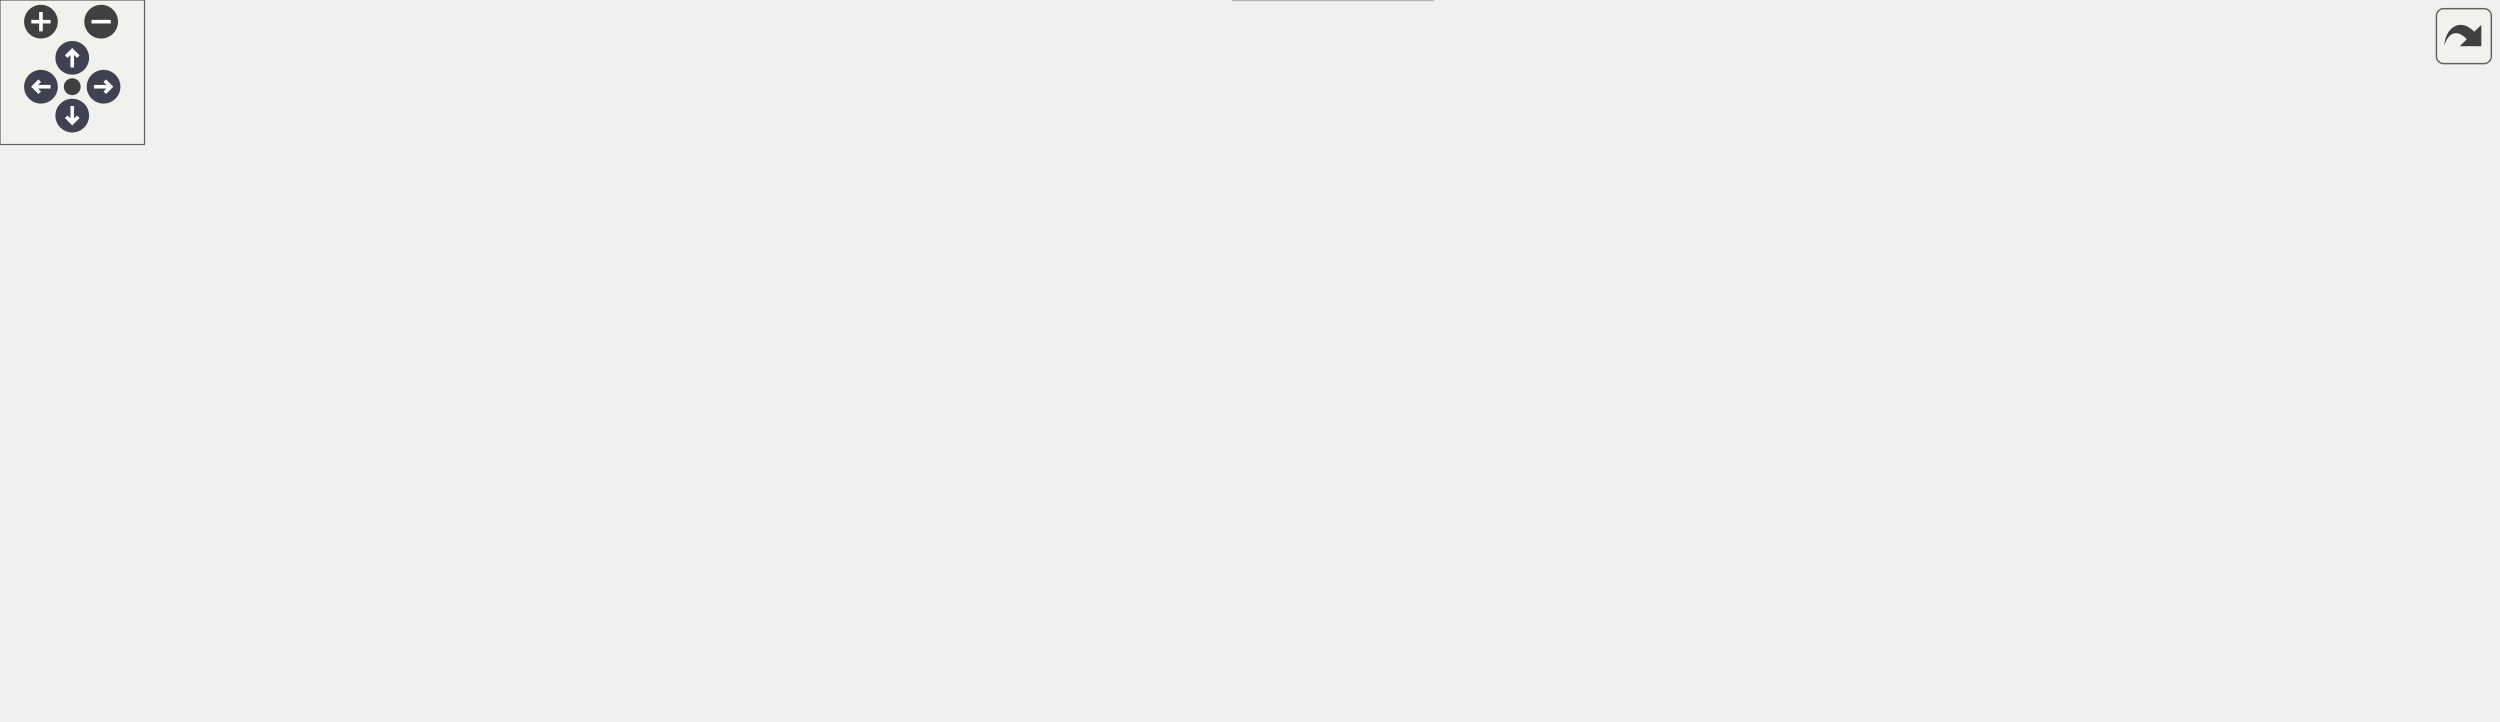
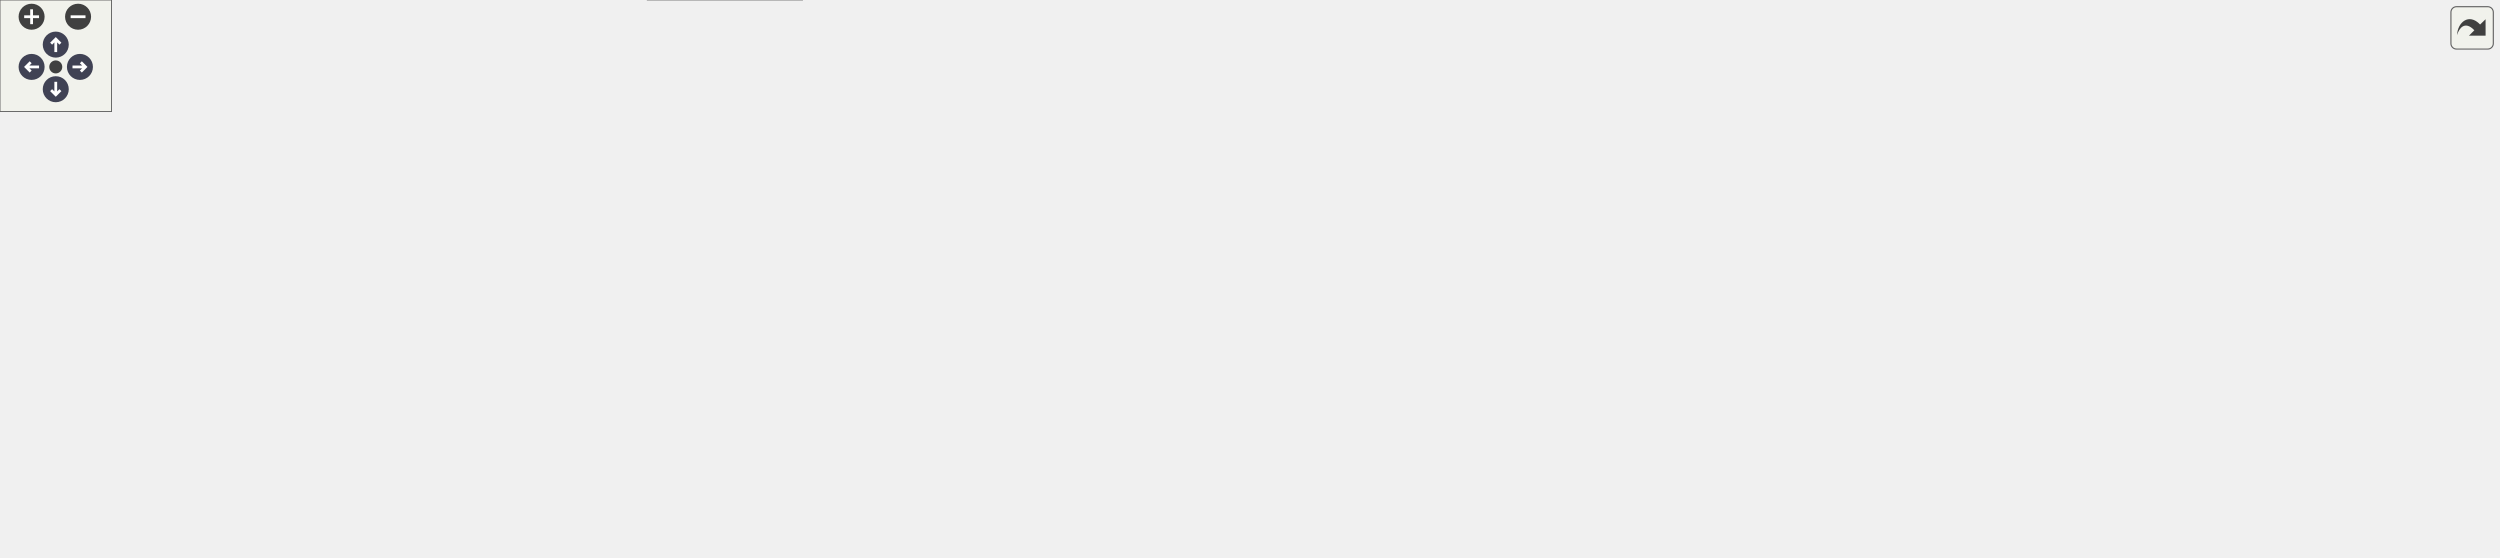
<svg xmlns="http://www.w3.org/2000/svg" xmlns:xlink="http://www.w3.org/1999/xlink" id="main" version="1.1" xml:space="preserve">
  <style type="text/css">
.node, .edge {opacity: 0.7;}
.node.selected, .edge.selected {opacity: 1;}
.edge:hover path { stroke: red; }
.edge:hover polygon { stroke: red; fill: red; }
</style>
  <defs>
    <circle id="rim" cx="0" cy="0" r="7" />
    <circle id="rim2" cx="0" cy="0" r="3.5" />
    <g id="zoomPlus">
      <use xlink:href="#rim" fill="#404040">
        <set attributeName="fill" to="#808080" begin="zoomplus.mouseover" end="zoomplus.mouseout" />
      </use>
      <path d="M-4,0h8M0,-4v8" fill="none" stroke="white" stroke-width="1.5" pointer-events="none" />
    </g>
    <g id="zoomMin">
      <use xlink:href="#rim" fill="#404040">
        <set attributeName="fill" to="#808080" begin="zoomminus.mouseover" end="zoomminus.mouseout" />
      </use>
      <path d="M-4,0h8" fill="none" stroke="white" stroke-width="1.5" pointer-events="none" />
    </g>
    <g id="arrowUp" transform="translate(30 24)">
      <use xlink:href="#rim" />
      <path pointer-events="none" fill="none" stroke="white" stroke-width="1.5" d="M0,-3.0v7 M-2.5,-0.5L0,-3.0L2.5,-0.5" />
    </g>
    <g id="arrowRight" transform="rotate(90) translate(36 -43)">
      <use xlink:href="#rim" />
      <path pointer-events="none" fill="none" stroke="white" stroke-width="1.5" d="M0,-3.0v7 M-2.5,-0.5L0,-3.0L2.5,-0.5" />
    </g>
    <g id="arrowDown" transform="rotate(180) translate(-30 -48)">
      <use xlink:href="#rim" />
      <path pointer-events="none" fill="none" stroke="white" stroke-width="1.5" d="M0,-3.0v7 M-2.5,-0.5L0,-3.0L2.5,-0.5" />
    </g>
    <g id="arrowLeft" transform="rotate(270) translate(-36 17)">
      <use xlink:href="#rim" />
      <path pointer-events="none" fill="none" stroke="white" stroke-width="1.5" d="M0,-3.0v7 M-2.5,-0.5L0,-3.0L2.5,-0.5" />
    </g>
    <g id="resetDef">
      <use xlink:href="#rim2" fill="#404040">
        <set attributeName="fill" to="#808080" begin="reset.mouseover" end="reset.mouseout" />
      </use>
    </g>
  </defs>
  <svg id="graph" class="graph">
    <g id="viewport">
      <g id="Node000001" class="node">
        <g id="a_Node000001">
          <a xlink:title=" ">
-             <polygon fill="#999999" stroke="#666666" points="734.5,-239 578.5,-239 578.5,-220 734.5,-220 734.5,-239" />
-             <text text-anchor="middle" x="656.5" y="-227" font-family="Helvetica,sans-Serif" font-size="10.00">src/physics/PhysicsSystem.h</text>
+             <polygon fill="#999999" stroke="#666666" points="909,-239 753,-239 753,-220 909,-220 909,-239" />
+             <text text-anchor="middle" x="831" y="-227" font-family="Helvetica,sans-Serif" font-size="10.00">src/physics/PhysicsSystem.h</text>
          </a>
        </g>
      </g>
      <g id="Node000002" class="node">
        <g id="a_Node000002">
          <a xlink:title=" ">
-             <polygon fill="#e0e0e0" stroke="#999999" points="47,-74 0,-74 0,-55 47,-55 47,-74" />
-             <text text-anchor="middle" x="23.5" y="-62" font-family="Helvetica,sans-Serif" font-size="10.00">vector</text>
+             <polygon fill="#e0e0e0" stroke="#999999" points="332.5,-74 285.5,-74 285.5,-55 332.5,-55 332.5,-74" />
+             <text text-anchor="middle" x="309" y="-62" font-family="Helvetica,sans-Serif" font-size="10.00">vector</text>
          </a>
        </g>
      </g>
      <g id="edge1_Node000001_Node000002" class="edge">
        <g id="a_edge1_Node000001_Node000002">
          <a xlink:title=" ">
-             <path fill="none" stroke="#63b8ff" d="M578.44,-226.26C433.68,-221.54 134.64,-208.88 94.5,-184 57.6,-161.12 37.38,-111.33 28.7,-84.14" />
-             <polygon fill="#63b8ff" stroke="#63b8ff" points="31.98,-82.89 25.76,-74.32 25.28,-84.9 31.98,-82.89" />
+             <path fill="none" stroke="#63b8ff" d="M752.89,-223.2C579.95,-210.64 177,-176.51 139,-129 101.23,-81.76 215.7,-69.66 275.33,-66.57" />
+             <polygon fill="#63b8ff" stroke="#63b8ff" points="275.6,-70.06 285.43,-66.1 275.28,-63.06 275.6,-70.06" />
          </a>
        </g>
      </g>
      <g id="Node000003" class="node">
        <g id="a_Node000003">
          <a xlink:title=" ">
-             <polygon fill="#e0e0e0" stroke="#999999" points="115.5,-74 65.5,-74 65.5,-55 115.5,-55 115.5,-74" />
-             <text text-anchor="middle" x="90.5" y="-62" font-family="Helvetica,sans-Serif" font-size="10.00">atomic</text>
+             <polygon fill="#e0e0e0" stroke="#999999" points="828,-74 778,-74 778,-55 828,-55 828,-74" />
+             <text text-anchor="middle" x="803" y="-62" font-family="Helvetica,sans-Serif" font-size="10.00">atomic</text>
          </a>
        </g>
      </g>
      <g id="edge2_Node000001_Node000003" class="edge">
        <g id="a_edge2_Node000001_Node000003">
          <a xlink:title=" ">
-             <path fill="none" stroke="#63b8ff" d="M578.27,-227.91C452.43,-225.95 211.3,-217.75 133.5,-184 100.01,-169.47 87.34,-162.35 72.5,-129 65.89,-114.15 72.13,-96.26 79.01,-83.26" />
-             <polygon fill="#63b8ff" stroke="#63b8ff" points="82.17,-84.8 84.2,-74.4 76.13,-81.27 82.17,-84.8" />
+             <path fill="none" stroke="#63b8ff" d="M823.88,-219.97C817.27,-211.47 807.9,-197.73 804,-184 794.28,-149.82 797.22,-107.81 800.17,-84.1" />
+             <polygon fill="#63b8ff" stroke="#63b8ff" points="803.65,-84.44 801.55,-74.05 796.72,-83.48 803.65,-84.44" />
          </a>
        </g>
      </g>
      <g id="Node000004" class="node">
        <g id="a_Node000004">
          <a xlink:title=" ">
-             <polygon fill="#e0e0e0" stroke="#999999" points="181.5,-74 133.5,-74 133.5,-55 181.5,-55 181.5,-74" />
-             <text text-anchor="middle" x="157.5" y="-62" font-family="Helvetica,sans-Serif" font-size="10.00">mutex</text>
+             <polygon fill="#e0e0e0" stroke="#999999" points="144,-74 96,-74 96,-55 144,-55 144,-74" />
+             <text text-anchor="middle" x="120" y="-62" font-family="Helvetica,sans-Serif" font-size="10.00">mutex</text>
          </a>
        </g>
      </g>
      <g id="edge3_Node000001_Node000004" class="edge">
        <g id="a_edge3_Node000001_Node000004">
          <a xlink:title=" ">
-             <path fill="none" stroke="#63b8ff" d="M578.24,-227.42C435.07,-223.54 140.19,-206.15 80.5,-129 64,-107.67 96.03,-88.8 123.67,-77.29" />
-             <polygon fill="#63b8ff" stroke="#63b8ff" points="125.17,-80.46 133.18,-73.53 122.6,-73.95 125.17,-80.46" />
+             <path fill="none" stroke="#63b8ff" d="M752.94,-225.99C616.53,-221.04 340.43,-208.3 247,-184 190.61,-169.33 162.4,-176.02 128,-129 118.67,-116.25 117.24,-98.07 117.81,-84.43" />
+             <polygon fill="#63b8ff" stroke="#63b8ff" points="121.31,-84.51 118.63,-74.26 114.33,-83.95 121.31,-84.51" />
          </a>
        </g>
      </g>
      <g id="Node000005" class="node">
        <g id="a_Node000005">
          <a xlink:title=" ">
-             <polygon fill="#e0e0e0" stroke="#999999" points="911.5,-184 863.5,-184 863.5,-165 911.5,-165 911.5,-184" />
-             <text text-anchor="middle" x="887.5" y="-172" font-family="Helvetica,sans-Serif" font-size="10.00">thread</text>
+             <polygon fill="#e0e0e0" stroke="#999999" points="1086,-184 1038,-184 1038,-165 1086,-165 1086,-184" />
+             <text text-anchor="middle" x="1062" y="-172" font-family="Helvetica,sans-Serif" font-size="10.00">thread</text>
          </a>
        </g>
      </g>
      <g id="edge4_Node000001_Node000005" class="edge">
        <g id="a_edge4_Node000001_Node000005">
          <a xlink:title=" ">
-             <path fill="none" stroke="#63b8ff" d="M693.61,-219.98C737.68,-209.87 810.57,-193.15 853.31,-183.34" />
-             <polygon fill="#63b8ff" stroke="#63b8ff" points="854.27,-186.72 863.23,-181.07 852.7,-179.89 854.27,-186.72" />
+             <path fill="none" stroke="#63b8ff" d="M868.11,-219.98C912.18,-209.87 985.07,-193.15 1027.81,-183.34" />
+             <polygon fill="#63b8ff" stroke="#63b8ff" points="1028.77,-186.72 1037.73,-181.07 1027.2,-179.89 1028.77,-186.72" />
          </a>
        </g>
      </g>
      <g id="Node000006" class="node">
        <g id="a_Node000006">
          <a xlink:title=" ">
-             <polygon fill="#e0e0e0" stroke="#999999" points="1037,-184 930,-184 930,-165 1037,-165 1037,-184" />
-             <text text-anchor="middle" x="983.5" y="-172" font-family="Helvetica,sans-Serif" font-size="10.00">condition_variable</text>
+             <polygon fill="#e0e0e0" stroke="#999999" points="1211.5,-184 1104.5,-184 1104.5,-165 1211.5,-165 1211.5,-184" />
+             <text text-anchor="middle" x="1158" y="-172" font-family="Helvetica,sans-Serif" font-size="10.00">condition_variable</text>
          </a>
        </g>
      </g>
      <g id="edge5_Node000001_Node000006" class="edge">
        <g id="a_edge5_Node000001_Node000006">
          <a xlink:title=" ">
-             <path fill="none" stroke="#63b8ff" d="M709.04,-219.98C766.76,-210.63 859.41,-195.61 920.86,-185.65" />
-             <polygon fill="#63b8ff" stroke="#63b8ff" points="921.51,-189.09 930.82,-184.04 920.39,-182.18 921.51,-189.09" />
+             <path fill="none" stroke="#63b8ff" d="M883.54,-219.98C941.26,-210.63 1033.91,-195.61 1095.36,-185.65" />
+             <polygon fill="#63b8ff" stroke="#63b8ff" points="1096.01,-189.09 1105.32,-184.04 1094.89,-182.18 1096.01,-189.09" />
          </a>
        </g>
      </g>
      <g id="Node000007" class="node">
        <g id="a_Node000007">
          <a xlink:title=" ">
-             <polygon fill="#e0e0e0" stroke="#999999" points="663.5,-74 607.5,-74 607.5,-55 663.5,-55 663.5,-74" />
-             <text text-anchor="middle" x="635.5" y="-62" font-family="Helvetica,sans-Serif" font-size="10.00">optional</text>
+             <polygon fill="#e0e0e0" stroke="#999999" points="56,-74 0,-74 0,-55 56,-55 56,-74" />
+             <text text-anchor="middle" x="28" y="-62" font-family="Helvetica,sans-Serif" font-size="10.00">optional</text>
          </a>
        </g>
      </g>
      <g id="edge6_Node000001_Node000007" class="edge">
        <g id="a_edge6_Node000001_Node000007">
          <a xlink:title=" ">
-             <path fill="none" stroke="#63b8ff" d="M649.35,-219.97C642.73,-211.48 633.35,-197.75 629.5,-184 619.92,-149.73 626,-107.76 630.97,-84.08" />
-             <polygon fill="#63b8ff" stroke="#63b8ff" points="634.45,-84.56 633.24,-74.04 627.62,-83.02 634.45,-84.56" />
+             <path fill="none" stroke="#63b8ff" d="M752.76,-229.36C600.72,-230.04 271.14,-226.37 167,-184 112.14,-161.68 63.33,-108.84 40.96,-81.91" />
+             <polygon fill="#63b8ff" stroke="#63b8ff" points="43.67,-79.7 34.65,-74.14 38.24,-84.11 43.67,-79.7" />
          </a>
        </g>
      </g>
      <g id="Node000008" class="node">
        <g id="a_Node000008">
          <a xlink:href="RigidBody_8h.html" target="_top" xlink:title=" ">
-             <polygon fill="white" stroke="#666666" points="375.5,-184 301.5,-184 301.5,-165 375.5,-165 375.5,-184" />
-             <text text-anchor="middle" x="338.5" y="-172" font-family="Helvetica,sans-Serif" font-size="10.00">RigidBody.h</text>
+             <polygon fill="white" stroke="#666666" points="466,-184 392,-184 392,-165 466,-165 466,-184" />
+             <text text-anchor="middle" x="429" y="-172" font-family="Helvetica,sans-Serif" font-size="10.00">RigidBody.h</text>
          </a>
        </g>
      </g>
      <g id="edge7_Node000001_Node000008" class="edge">
        <g id="a_edge7_Node000001_Node000008">
          <a xlink:title=" ">
-             <path fill="none" stroke="#63b8ff" d="M605.41,-219.98C544.79,-209.88 444.55,-193.18 385.69,-183.37" />
-             <polygon fill="#63b8ff" stroke="#63b8ff" points="386,-179.87 375.56,-181.68 384.85,-186.77 386,-179.87" />
+             <path fill="none" stroke="#63b8ff" d="M766.41,-219.98C685.29,-209.29 548.02,-191.19 476.13,-181.71" />
+             <polygon fill="#63b8ff" stroke="#63b8ff" points="476.38,-178.22 466.01,-180.38 475.46,-185.16 476.38,-178.22" />
          </a>
        </g>
      </g>
      <g id="Node000019" class="node">
        <g id="a_Node000019">
-           <a xlink:href="OneUnknownSolver_8h.html" target="_top" xlink:title=" ">
-             <polygon fill="white" stroke="#666666" points="1000.5,-129 846.5,-129 846.5,-110 1000.5,-110 1000.5,-129" />
-             <text text-anchor="middle" x="923.5" y="-117" font-family="Helvetica,sans-Serif" font-size="10.00">solver/OneUnknownSolver.h</text>
+           <a xlink:href="Constants_8h.html" target="_top" xlink:title=" ">
+             <polygon fill="white" stroke="#666666" points="1344,-184 1230,-184 1230,-165 1344,-165 1344,-184" />
+             <text text-anchor="middle" x="1287" y="-172" font-family="Helvetica,sans-Serif" font-size="10.00">physics/Constants.h</text>
          </a>
        </g>
      </g>
      <g id="edge26_Node000001_Node000019" class="edge">
        <g id="a_edge26_Node000001_Node000019">
          <a xlink:title=" ">
-             <path fill="none" stroke="#63b8ff" d="M687.62,-220C716.1,-211.87 759.22,-198.71 795.5,-184 832.6,-168.96 873.79,-147.65 899.17,-133.95" />
-             <polygon fill="#63b8ff" stroke="#63b8ff" points="900.97,-136.95 908.09,-129.1 897.63,-130.8 900.97,-136.95" />
-           </a>
-         </g>
-       </g>
-       <g id="Node000021" class="node">
-         <g id="a_Node000021">
-           <a xlink:href="ProblemRouter_8h.html" target="_top" xlink:title=" ">
-             <polygon fill="white" stroke="#666666" points="769,-184 638,-184 638,-165 769,-165 769,-184" />
-             <text text-anchor="middle" x="703.5" y="-172" font-family="Helvetica,sans-Serif" font-size="10.00">solver/ProblemRouter.h</text>
-           </a>
-         </g>
-       </g>
-       <g id="edge28_Node000001_Node000021" class="edge">
-         <g id="a_edge28_Node000001_Node000021">
-           <a xlink:title=" ">
-             <path fill="none" stroke="#63b8ff" d="M664.26,-219.75C670.97,-212.18 680.84,-201.05 689.01,-191.84" />
-             <polygon fill="#63b8ff" stroke="#63b8ff" points="691.87,-193.89 695.88,-184.09 686.63,-189.25 691.87,-193.89" />
+             <path fill="none" stroke="#63b8ff" d="M908.73,-219.97C985.25,-211.49 1105.7,-197.94 1219.81,-184.13" />
+             <polygon fill="#63b8ff" stroke="#63b8ff" points="1220.26,-187.6 1229.77,-182.92 1219.42,-180.65 1220.26,-187.6" />
+           </a>
+         </g>
+       </g>
+       <g id="Node000020" class="node">
+         <g id="a_Node000020">
+           <a xlink:href="OneUnknownSolver_8h.html" target="_top" xlink:title=" ">
+             <polygon fill="white" stroke="#666666" points="1187,-129 1033,-129 1033,-110 1187,-110 1187,-129" />
+             <text text-anchor="middle" x="1110" y="-117" font-family="Helvetica,sans-Serif" font-size="10.00">solver/OneUnknownSolver.h</text>
+           </a>
+         </g>
+       </g>
+       <g id="edge27_Node000001_Node000020" class="edge">
+         <g id="a_edge27_Node000001_Node000020">
+           <a xlink:title=" ">
+             <path fill="none" stroke="#63b8ff" d="M861.41,-219.99C890.01,-211.71 933.88,-198.32 971,-184 1011.08,-168.54 1056.06,-147.24 1083.71,-133.66" />
+             <polygon fill="#63b8ff" stroke="#63b8ff" points="1085.32,-136.77 1092.74,-129.21 1082.22,-130.5 1085.32,-136.77" />
          </a>
        </g>
      </g>
      <g id="Node000022" class="node">
        <g id="a_Node000022">
+           <a xlink:href="ProblemRouter_8h.html" target="_top" xlink:title=" ">
+             <polygon fill="white" stroke="#666666" points="943.5,-184 812.5,-184 812.5,-165 943.5,-165 943.5,-184" />
+             <text text-anchor="middle" x="878" y="-172" font-family="Helvetica,sans-Serif" font-size="10.00">solver/ProblemRouter.h</text>
+           </a>
+         </g>
+       </g>
+       <g id="edge29_Node000001_Node000022" class="edge">
+         <g id="a_edge29_Node000001_Node000022">
+           <a xlink:title=" ">
+             <path fill="none" stroke="#63b8ff" d="M838.76,-219.75C845.47,-212.18 855.34,-201.05 863.51,-191.84" />
+             <polygon fill="#63b8ff" stroke="#63b8ff" points="866.37,-193.89 870.38,-184.09 861.13,-189.25 866.37,-193.89" />
+           </a>
+         </g>
+       </g>
+       <g id="Node000023" class="node">
+         <g id="a_Node000023">
          <a xlink:href="VectorRootSolver_8h.html" target="_top" xlink:title=" ">
-             <polygon fill="white" stroke="#666666" points="828,-129 719,-129 719,-110 828,-110 828,-129" />
-             <text text-anchor="middle" x="773.5" y="-117" font-family="Helvetica,sans-Serif" font-size="10.00">VectorRootSolver.h</text>
-           </a>
-         </g>
-       </g>
-       <g id="edge36_Node000001_Node000022" class="edge">
-         <g id="a_edge36_Node000001_Node000022">
-           <a xlink:title=" ">
-             <path fill="none" stroke="#63b8ff" d="M721.84,-219.93C743.49,-213.63 765.38,-202.75 778.5,-184 787.6,-170.99 784.92,-152.59 780.81,-138.95" />
-             <polygon fill="#63b8ff" stroke="#63b8ff" points="784.01,-137.5 777.4,-129.22 777.4,-139.81 784.01,-137.5" />
+             <polygon fill="white" stroke="#666666" points="1014.5,-129 905.5,-129 905.5,-110 1014.5,-110 1014.5,-129" />
+             <text text-anchor="middle" x="960" y="-117" font-family="Helvetica,sans-Serif" font-size="10.00">VectorRootSolver.h</text>
+           </a>
+         </g>
+       </g>
+       <g id="edge42_Node000001_Node000023" class="edge">
+         <g id="a_edge42_Node000001_Node000023">
+           <a xlink:title=" ">
+             <path fill="none" stroke="#63b8ff" d="M892.38,-219.93C914.79,-213.66 938.25,-202.8 953,-184 962.74,-171.59 963.82,-153.38 962.85,-139.64" />
+             <polygon fill="#63b8ff" stroke="#63b8ff" points="966.29,-138.92 961.71,-129.37 959.34,-139.7 966.29,-138.92" />
+           </a>
+         </g>
+       </g>
+       <g id="Node000025" class="node">
+         <g id="a_Node000025">
+           <a xlink:href="Octree_8h.html" target="_top" xlink:title=" ">
+             <polygon fill="white" stroke="#666666" points="756,-184 662,-184 662,-165 756,-165 756,-184" />
+             <text text-anchor="middle" x="709" y="-172" font-family="Helvetica,sans-Serif" font-size="10.00">spatial/Octree.h</text>
+           </a>
+         </g>
+       </g>
+       <g id="edge37_Node000001_Node000025" class="edge">
+         <g id="a_edge37_Node000001_Node000025">
+           <a xlink:title=" ">
+             <path fill="none" stroke="#63b8ff" d="M811.4,-219.98C791.68,-211.42 761.05,-198.11 738.42,-188.28" />
+             <polygon fill="#63b8ff" stroke="#63b8ff" points="739.52,-184.94 728.96,-184.17 736.74,-191.37 739.52,-184.94" />
          </a>
        </g>
      </g>
      <g id="edge9_Node000008_Node000002" class="edge">
        <g id="a_edge9_Node000008_Node000002">
          <a xlink:title=" ">
-             <path fill="none" stroke="#63b8ff" d="M301.47,-170.12C239.51,-163.98 117.89,-149.67 80.5,-129 60.72,-118.06 44.27,-97.61 34.21,-82.86" />
-             <polygon fill="#63b8ff" stroke="#63b8ff" points="36.93,-80.63 28.55,-74.16 31.06,-84.45 36.93,-80.63" />
+             <path fill="none" stroke="#63b8ff" d="M392.58,-164.99C371.68,-158.38 346.41,-147.19 330,-129 318.94,-116.74 313.69,-98.51 311.2,-84.72" />
+             <polygon fill="#63b8ff" stroke="#63b8ff" points="314.61,-83.81 309.7,-74.42 307.68,-84.82 314.61,-83.81" />
          </a>
        </g>
      </g>
      <g id="edge8_Node000008_Node000004" class="edge">
        <g id="a_edge8_Node000008_Node000004">
          <a xlink:title=" ">
-             <path fill="none" stroke="#63b8ff" d="M323.99,-164.84C292.67,-146.16 218.5,-101.9 180.62,-79.3" />
-             <polygon fill="#63b8ff" stroke="#63b8ff" points="182.2,-76.17 171.82,-74.05 178.62,-82.18 182.2,-76.17" />
+             <path fill="none" stroke="#63b8ff" d="M391.96,-172.61C322.46,-170.2 176.13,-161.31 139,-129 126.4,-118.03 121.98,-99.08 120.51,-84.73" />
+             <polygon fill="#63b8ff" stroke="#63b8ff" points="123.99,-84.21 119.87,-74.44 117,-84.64 123.99,-84.21" />
          </a>
        </g>
      </g>
      <g id="Node000009" class="node">
        <g id="a_Node000009">
          <a xlink:title=" ">
-             <polygon fill="#e0e0e0" stroke="#999999" points="499.5,-74 421.5,-74 421.5,-55 499.5,-55 499.5,-74" />
-             <text text-anchor="middle" x="460.5" y="-62" font-family="Helvetica,sans-Serif" font-size="10.00">glm/glm.hpp</text>
+             <polygon fill="#e0e0e0" stroke="#999999" points="758,-74 680,-74 680,-55 758,-55 758,-74" />
+             <text text-anchor="middle" x="719" y="-62" font-family="Helvetica,sans-Serif" font-size="10.00">glm/glm.hpp</text>
          </a>
        </g>
      </g>
      <g id="edge10_Node000008_Node000009" class="edge">
        <g id="a_edge10_Node000008_Node000009">
          <a xlink:title=" ">
-             <path fill="none" stroke="#63b8ff" d="M355.66,-164.87C370.76,-156.8 392.87,-143.79 409.5,-129 425.12,-115.1 439.71,-96.07 449.25,-82.48" />
-             <polygon fill="#63b8ff" stroke="#63b8ff" points="452.25,-84.29 455,-74.06 446.47,-80.35 452.25,-84.29" />
+             <path fill="none" stroke="#63b8ff" d="M466.1,-170.7C509.18,-166.31 581.54,-155.4 638,-129 663.13,-117.25 687.57,-96.4 702.91,-81.81" />
+             <polygon fill="#63b8ff" stroke="#63b8ff" points="705.75,-83.93 710.45,-74.44 700.85,-78.93 705.75,-83.93" />
          </a>
        </g>
      </g>
      <g id="Node000010" class="node">
        <g id="a_Node000010">
          <a xlink:title=" ">
-             <polygon fill="#e0e0e0" stroke="#999999" points="219.5,-129 89.5,-129 89.5,-110 219.5,-110 219.5,-129" />
-             <text text-anchor="middle" x="154.5" y="-117" font-family="Helvetica,sans-Serif" font-size="10.00">glm/gtc/quaternion.hpp</text>
+             <polygon fill="#e0e0e0" stroke="#999999" points="278,-129 148,-129 148,-110 278,-110 278,-129" />
+             <text text-anchor="middle" x="213" y="-117" font-family="Helvetica,sans-Serif" font-size="10.00">glm/gtc/quaternion.hpp</text>
          </a>
        </g>
      </g>
      <g id="edge11_Node000008_Node000010" class="edge">
        <g id="a_edge11_Node000008_Node000010">
          <a xlink:title=" ">
-             <path fill="none" stroke="#63b8ff" d="M308.94,-164.98C277.78,-156.01 228.53,-141.82 194.04,-131.89" />
-             <polygon fill="#63b8ff" stroke="#63b8ff" points="194.87,-128.49 184.29,-129.08 192.93,-135.21 194.87,-128.49" />
+             <path fill="none" stroke="#63b8ff" d="M394.3,-164.98C357.25,-155.89 298.41,-141.46 257.87,-131.51" />
+             <polygon fill="#63b8ff" stroke="#63b8ff" points="258.52,-128.07 247.98,-129.08 256.85,-134.86 258.52,-128.07" />
          </a>
        </g>
      </g>
      <g id="Node000011" class="node">
        <g id="a_Node000011">
          <a xlink:href="ICollider_8h.html" target="_top" xlink:title="Abstract interface for collision detection shapes.">
-             <polygon fill="white" stroke="#666666" points="609,-129 496,-129 496,-110 609,-110 609,-129" />
-             <text text-anchor="middle" x="552.5" y="-117" font-family="Helvetica,sans-Serif" font-size="10.00">bounding/ICollider.h</text>
+             <polygon fill="white" stroke="#666666" points="485.5,-129 372.5,-129 372.5,-110 485.5,-110 485.5,-129" />
+             <text text-anchor="middle" x="429" y="-117" font-family="Helvetica,sans-Serif" font-size="10.00">bounding/ICollider.h</text>
          </a>
        </g>
      </g>
      <g id="edge12_Node000008_Node000011" class="edge">
        <g id="a_edge12_Node000008_Node000011">
          <a xlink:title=" ">
-             <path fill="none" stroke="#63b8ff" d="M372.88,-164.98C409.59,-155.89 467.88,-141.46 508.05,-131.51" />
-             <polygon fill="#63b8ff" stroke="#63b8ff" points="508.98,-134.88 517.85,-129.08 507.3,-128.09 508.98,-134.88" />
+             <path fill="none" stroke="#63b8ff" d="M429,-164.75C429,-157.8 429,-147.85 429,-139.13" />
+             <polygon fill="#63b8ff" stroke="#63b8ff" points="432.5,-139.09 429,-129.09 425.5,-139.09 432.5,-139.09" />
          </a>
        </g>
      </g>
      <g id="Node000015" class="node">
        <g id="a_Node000015">
          <a xlink:href="PhysicsBody_8h.html" target="_top" xlink:title=" ">
-             <polygon fill="white" stroke="#666666" points="401,-129 276,-129 276,-110 401,-110 401,-129" />
-             <text text-anchor="middle" x="338.5" y="-117" font-family="Helvetica,sans-Serif" font-size="10.00">physics/PhysicsBody.h</text>
+             <polygon fill="white" stroke="#666666" points="628.5,-129 503.5,-129 503.5,-110 628.5,-110 628.5,-129" />
+             <text text-anchor="middle" x="566" y="-117" font-family="Helvetica,sans-Serif" font-size="10.00">physics/PhysicsBody.h</text>
          </a>
        </g>
      </g>
      <g id="edge18_Node000008_Node000015" class="edge">
        <g id="a_edge18_Node000008_Node000015">
          <a xlink:title=" ">
-             <path fill="none" stroke="#63b8ff" d="M338.5,-164.75C338.5,-157.8 338.5,-147.85 338.5,-139.13" />
-             <polygon fill="#63b8ff" stroke="#63b8ff" points="342,-139.09 338.5,-129.09 335,-139.09 342,-139.09" />
+             <path fill="none" stroke="#63b8ff" d="M451.01,-164.98C473.45,-156.3 508.48,-142.75 533.99,-132.88" />
+             <polygon fill="#63b8ff" stroke="#63b8ff" points="535.52,-136.04 543.59,-129.17 533,-129.51 535.52,-136.04" />
          </a>
        </g>
      </g>
      <g id="edge15_Node000011_Node000007" class="edge">
        <g id="a_edge15_Node000011_Node000007">
          <a xlink:title=" ">
-             <path fill="none" stroke="#63b8ff" d="M565.84,-109.98C578.59,-101.84 598.05,-89.41 613.17,-79.76" />
-             <polygon fill="#63b8ff" stroke="#63b8ff" points="615.38,-82.5 621.92,-74.17 611.61,-76.6 615.38,-82.5" />
+             <path fill="none" stroke="#63b8ff" d="M372.39,-111.37C304.53,-102.78 187.4,-87.76 87,-74 80.25,-73.07 73.07,-72.06 66.12,-71.07" />
+             <polygon fill="#63b8ff" stroke="#63b8ff" points="66.6,-67.6 56.2,-69.64 65.6,-74.53 66.6,-67.6" />
          </a>
        </g>
      </g>
      <g id="edge13_Node000011_Node000009" class="edge">
        <g id="a_edge13_Node000011_Node000009">
          <a xlink:title=" ">
-             <path fill="none" stroke="#63b8ff" d="M537.72,-109.98C523.32,-101.69 501.19,-88.94 484.31,-79.22" />
-             <polygon fill="#63b8ff" stroke="#63b8ff" points="485.96,-76.13 475.55,-74.17 482.47,-82.19 485.96,-76.13" />
+             <path fill="none" stroke="#63b8ff" d="M475.59,-109.98C528.84,-100.25 615.61,-84.4 669.89,-74.48" />
+             <polygon fill="#63b8ff" stroke="#63b8ff" points="670.75,-77.88 679.96,-72.63 669.49,-70.99 670.75,-77.88" />
          </a>
        </g>
      </g>
      <g id="Node000012" class="node">
        <g id="a_Node000012">
          <a xlink:title=" ">
-             <polygon fill="#e0e0e0" stroke="#999999" points="739.5,-74 681.5,-74 681.5,-55 739.5,-55 739.5,-74" />
-             <text text-anchor="middle" x="710.5" y="-62" font-family="Helvetica,sans-Serif" font-size="10.00">memory</text>
+             <polygon fill="#e0e0e0" stroke="#999999" points="662,-74 604,-74 604,-55 662,-55 662,-74" />
+             <text text-anchor="middle" x="633" y="-62" font-family="Helvetica,sans-Serif" font-size="10.00">memory</text>
          </a>
        </g>
      </g>
      <g id="edge14_Node000011_Node000012" class="edge">
        <g id="a_edge14_Node000011_Node000012">
          <a xlink:title=" ">
-             <path fill="none" stroke="#63b8ff" d="M577.89,-109.98C604.3,-101.13 645.85,-87.19 675.39,-77.28" />
-             <polygon fill="#63b8ff" stroke="#63b8ff" points="676.55,-80.58 684.92,-74.08 674.32,-73.94 676.55,-80.58" />
+             <path fill="none" stroke="#63b8ff" d="M461.78,-109.98C497.86,-100.61 555.83,-85.55 594.16,-75.59" />
+             <polygon fill="#63b8ff" stroke="#63b8ff" points="595.14,-78.95 603.94,-73.05 593.38,-72.18 595.14,-78.95" />
          </a>
        </g>
      </g>
      <g id="Node000013" class="node">
        <g id="a_Node000013">
          <a xlink:href="Ray_8h.html" target="_top" xlink:title=" ">
-             <polygon fill="white" stroke="#666666" points="589,-74 518,-74 518,-55 589,-55 589,-74" />
-             <text text-anchor="middle" x="553.5" y="-62" font-family="Helvetica,sans-Serif" font-size="10.00">math/Ray.h</text>
+             <polygon fill="white" stroke="#666666" points="425.5,-74 354.5,-74 354.5,-55 425.5,-55 425.5,-74" />
+             <text text-anchor="middle" x="390" y="-62" font-family="Helvetica,sans-Serif" font-size="10.00">math/Ray.h</text>
          </a>
        </g>
      </g>
      <g id="edge16_Node000011_Node000013" class="edge">
        <g id="a_edge16_Node000011_Node000013">
          <a xlink:title=" ">
-             <path fill="none" stroke="#63b8ff" d="M552.67,-109.75C552.8,-102.8 552.98,-92.85 553.15,-84.13" />
-             <polygon fill="#63b8ff" stroke="#63b8ff" points="556.65,-84.15 553.34,-74.09 549.65,-84.02 556.65,-84.15" />
+             <path fill="none" stroke="#63b8ff" d="M422.56,-109.75C417.11,-102.34 409.14,-91.5 402.44,-82.41" />
+             <polygon fill="#63b8ff" stroke="#63b8ff" points="405.07,-80.07 396.32,-74.09 399.43,-84.22 405.07,-80.07" />
          </a>
        </g>
      </g>
      <g id="Node000014" class="node">
        <g id="a_Node000014">
          <a xlink:title=" ">
-             <polygon fill="#e0e0e0" stroke="#999999" points="595,-19 512,-19 512,0 595,0 595,-19" />
-             <text text-anchor="middle" x="553.5" y="-7" font-family="Helvetica,sans-Serif" font-size="10.00">glm/vec3.hpp</text>
+             <polygon fill="#e0e0e0" stroke="#999999" points="431.5,-19 348.5,-19 348.5,0 431.5,0 431.5,-19" />
+             <text text-anchor="middle" x="390" y="-7" font-family="Helvetica,sans-Serif" font-size="10.00">glm/vec3.hpp</text>
          </a>
        </g>
      </g>
      <g id="edge17_Node000013_Node000014" class="edge">
        <g id="a_edge17_Node000013_Node000014">
          <a xlink:title=" ">
-             <path fill="none" stroke="#63b8ff" d="M553.5,-54.75C553.5,-47.8 553.5,-37.85 553.5,-29.13" />
-             <polygon fill="#63b8ff" stroke="#63b8ff" points="557,-29.09 553.5,-19.09 550,-29.09 557,-29.09" />
+             <path fill="none" stroke="#63b8ff" d="M390,-54.75C390,-47.8 390,-37.85 390,-29.13" />
+             <polygon fill="#63b8ff" stroke="#63b8ff" points="393.5,-29.09 390,-19.09 386.5,-29.09 393.5,-29.09" />
          </a>
        </g>
      </g>
      <g id="edge22_Node000015_Node000002" class="edge">
        <g id="a_edge22_Node000015_Node000002">
          <a xlink:title=" ">
-             <path fill="none" stroke="#63b8ff" d="M275.75,-110.35C220.63,-102.79 138.12,-90.52 57.1,-73.94" />
-             <polygon fill="#63b8ff" stroke="#63b8ff" points="57.73,-70.5 47.23,-71.9 56.31,-77.36 57.73,-70.5" />
+             <path fill="none" stroke="#63b8ff" d="M521.46,-109.98C476.77,-101.33 405.98,-87.34 345,-74 344.25,-73.84 343.49,-73.67 342.72,-73.5" />
+             <polygon fill="#63b8ff" stroke="#63b8ff" points="343.13,-70 332.6,-71.19 341.57,-76.83 343.13,-70" />
          </a>
        </g>
      </g>
      <g id="edge19_Node000015_Node000003" class="edge">
        <g id="a_edge19_Node000015_Node000003">
          <a xlink:title=" ">
-             <path fill="none" stroke="#63b8ff" d="M294.94,-109.97C253.74,-101.79 189.93,-88.81 125.63,-74.19" />
-             <polygon fill="#63b8ff" stroke="#63b8ff" points="126.25,-70.74 115.72,-71.93 124.69,-77.57 126.25,-70.74" />
+             <path fill="none" stroke="#63b8ff" d="M605.32,-109.96C645.87,-101.12 710.91,-86.83 767,-74 767.33,-73.92 767.66,-73.85 767.99,-73.77" />
+             <polygon fill="#63b8ff" stroke="#63b8ff" points="768.88,-77.16 777.83,-71.49 767.3,-70.34 768.88,-77.16" />
          </a>
        </g>
      </g>
      <g id="edge24_Node000015_Node000004" class="edge">
        <g id="a_edge24_Node000015_Node000004">
          <a xlink:title=" ">
-             <path fill="none" stroke="#63b8ff" d="M309.42,-109.98C277.27,-100.57 225.54,-85.42 191.53,-75.46" />
-             <polygon fill="#63b8ff" stroke="#63b8ff" points="192.17,-72 181.59,-72.55 190.2,-78.72 192.17,-72" />
+             <path fill="none" stroke="#63b8ff" d="M503.28,-110.99C500.48,-110.65 497.71,-110.32 495,-110 369.51,-95.04 220.38,-77.38 154.36,-69.57" />
+             <polygon fill="#63b8ff" stroke="#63b8ff" points="154.47,-66.05 144.13,-68.35 153.65,-73.01 154.47,-66.05" />
          </a>
        </g>
      </g>
      <g id="edge21_Node000015_Node000009" class="edge">
        <g id="a_edge21_Node000015_Node000009">
          <a xlink:title=" ">
-             <path fill="none" stroke="#63b8ff" d="M358.1,-109.98C377.82,-101.42 408.45,-88.11 431.08,-78.28" />
-             <polygon fill="#63b8ff" stroke="#63b8ff" points="432.76,-81.37 440.54,-74.17 429.98,-74.94 432.76,-81.37" />
+             <path fill="none" stroke="#63b8ff" d="M590.58,-109.98C616.05,-101.16 656.04,-87.31 684.63,-77.41" />
+             <polygon fill="#63b8ff" stroke="#63b8ff" points="685.92,-80.66 694.23,-74.08 683.63,-74.05 685.92,-80.66" />
          </a>
        </g>
      </g>
      <g id="Node000016" class="node">
        <g id="a_Node000016">
          <a xlink:title=" ">
-             <polygon fill="#e0e0e0" stroke="#999999" points="403.5,-74 359.5,-74 359.5,-55 403.5,-55 403.5,-74" />
-             <text text-anchor="middle" x="381.5" y="-62" font-family="Helvetica,sans-Serif" font-size="10.00">string</text>
+             <polygon fill="#e0e0e0" stroke="#999999" points="893,-74 849,-74 849,-55 893,-55 893,-74" />
+             <text text-anchor="middle" x="871" y="-62" font-family="Helvetica,sans-Serif" font-size="10.00">string</text>
          </a>
        </g>
      </g>
      <g id="edge20_Node000015_Node000016" class="edge">
        <g id="a_edge20_Node000015_Node000016">
          <a xlink:title=" ">
-             <path fill="none" stroke="#63b8ff" d="M345.6,-109.75C351.67,-102.26 360.59,-91.28 368.01,-82.13" />
-             <polygon fill="#63b8ff" stroke="#63b8ff" points="370.95,-84.06 374.53,-74.09 365.51,-79.65 370.95,-84.06" />
+             <path fill="none" stroke="#63b8ff" d="M626.81,-109.98C681.9,-101.91 765.21,-88.84 837,-74 837.6,-73.88 838.2,-73.75 838.8,-73.62" />
+             <polygon fill="#63b8ff" stroke="#63b8ff" points="839.78,-76.99 848.75,-71.34 838.22,-70.16 839.78,-76.99" />
          </a>
        </g>
      </g>
      <g id="Node000017" class="node">
        <g id="a_Node000017">
          <a xlink:title=" ">
-             <polygon fill="#e0e0e0" stroke="#999999" points="237.5,-74 199.5,-74 199.5,-55 237.5,-55 237.5,-74" />
-             <text text-anchor="middle" x="218.5" y="-62" font-family="Helvetica,sans-Serif" font-size="10.00">map</text>
+             <polygon fill="#e0e0e0" stroke="#999999" points="586,-74 548,-74 548,-55 586,-55 586,-74" />
+             <text text-anchor="middle" x="567" y="-62" font-family="Helvetica,sans-Serif" font-size="10.00">map</text>
          </a>
        </g>
      </g>
      <g id="edge23_Node000015_Node000017" class="edge">
        <g id="a_edge23_Node000015_Node000017">
          <a xlink:title=" ">
-             <path fill="none" stroke="#63b8ff" d="M319.22,-109.98C299.71,-101.37 269.33,-87.95 247.04,-78.1" />
-             <polygon fill="#63b8ff" stroke="#63b8ff" points="248.29,-74.83 237.73,-73.99 245.47,-81.24 248.29,-74.83" />
+             <path fill="none" stroke="#63b8ff" d="M566.17,-109.75C566.3,-102.8 566.48,-92.85 566.65,-84.13" />
+             <polygon fill="#63b8ff" stroke="#63b8ff" points="570.15,-84.15 566.84,-74.09 563.15,-84.02 570.15,-84.15" />
          </a>
        </g>
      </g>
      <g id="Node000018" class="node">
        <g id="a_Node000018">
          <a xlink:title=" ">
-             <polygon fill="#e0e0e0" stroke="#999999" points="341.5,-74 255.5,-74 255.5,-55 341.5,-55 341.5,-74" />
-             <text text-anchor="middle" x="298.5" y="-62" font-family="Helvetica,sans-Serif" font-size="10.00">unordered_set</text>
+             <polygon fill="#e0e0e0" stroke="#999999" points="530,-74 444,-74 444,-55 530,-55 530,-74" />
+             <text text-anchor="middle" x="487" y="-62" font-family="Helvetica,sans-Serif" font-size="10.00">unordered_set</text>
          </a>
        </g>
      </g>
      <g id="edge25_Node000015_Node000018" class="edge">
        <g id="a_edge25_Node000015_Node000018">
          <a xlink:title=" ">
-             <path fill="none" stroke="#63b8ff" d="M331.89,-109.75C326.24,-102.26 317.96,-91.28 311.05,-82.13" />
-             <polygon fill="#63b8ff" stroke="#63b8ff" points="313.8,-79.96 304.98,-74.09 308.21,-84.18 313.8,-79.96" />
-           </a>
-         </g>
-       </g>
-       <g id="Node000020" class="node">
-         <g id="a_Node000020">
-           <a xlink:title=" ">
-             <polygon fill="#e0e0e0" stroke="#999999" points="935,-74 870,-74 870,-55 935,-55 935,-74" />
-             <text text-anchor="middle" x="902.5" y="-62" font-family="Helvetica,sans-Serif" font-size="10.00">functional</text>
-           </a>
-         </g>
-       </g>
-       <g id="edge27_Node000019_Node000020" class="edge">
-         <g id="a_edge27_Node000019_Node000020">
-           <a xlink:title=" ">
-             <path fill="none" stroke="#63b8ff" d="M920.03,-109.75C917.22,-102.65 913.16,-92.4 909.65,-83.56" />
-             <polygon fill="#63b8ff" stroke="#63b8ff" points="912.84,-82.1 905.9,-74.09 906.33,-84.68 912.84,-82.1" />
-           </a>
-         </g>
-       </g>
-       <g id="edge30_Node000021_Node000012" class="edge">
-         <g id="a_edge30_Node000021_Node000012">
-           <a xlink:title=" ">
-             <path fill="none" stroke="#63b8ff" d="M704.07,-164.66C705.21,-147.17 707.76,-107.8 709.28,-84.27" />
-             <polygon fill="#63b8ff" stroke="#63b8ff" points="712.78,-84.36 709.94,-74.16 705.8,-83.91 712.78,-84.36" />
-           </a>
-         </g>
-       </g>
-       <g id="edge29_Node000021_Node000016" class="edge">
-         <g id="a_edge29_Node000021_Node000016">
-           <a xlink:title=" ">
-             <path fill="none" stroke="#63b8ff" d="M637.6,-165.79C593.95,-159.28 536.02,-147.9 487.5,-129 455.29,-116.45 421.63,-94.54 401.1,-80.02" />
-             <polygon fill="#63b8ff" stroke="#63b8ff" points="403.06,-77.12 392.9,-74.12 398.97,-82.8 403.06,-77.12" />
-           </a>
-         </g>
-       </g>
-       <g id="edge31_Node000021_Node000019" class="edge">
-         <g id="a_edge31_Node000021_Node000019">
-           <a xlink:title=" ">
-             <path fill="none" stroke="#63b8ff" d="M738.85,-164.98C776.66,-155.87 836.76,-141.4 878.07,-131.45" />
-             <polygon fill="#63b8ff" stroke="#63b8ff" points="878.97,-134.83 887.88,-129.08 877.33,-128.02 878.97,-134.83" />
-           </a>
-         </g>
-       </g>
-       <g id="edge32_Node000021_Node000022" class="edge">
-         <g id="a_edge32_Node000021_Node000022">
-           <a xlink:title=" ">
-             <path fill="none" stroke="#63b8ff" d="M714.75,-164.98C725.3,-157 741.3,-144.88 753.94,-135.31" />
-             <polygon fill="#63b8ff" stroke="#63b8ff" points="756.19,-138 762.05,-129.17 751.96,-132.42 756.19,-138" />
-           </a>
-         </g>
-       </g>
-       <g id="edge34_Node000022_Node000009" class="edge">
-         <g id="a_edge34_Node000022_Node000009">
-           <a xlink:title=" ">
-             <path fill="none" stroke="#63b8ff" d="M722.38,-109.96C669.19,-101.05 583.49,-86.65 509.5,-74 509.4,-73.98 509.3,-73.97 509.2,-73.95" />
-             <polygon fill="#63b8ff" stroke="#63b8ff" points="509.99,-70.53 499.55,-72.29 508.81,-77.43 509.99,-70.53" />
-           </a>
-         </g>
-       </g>
-       <g id="edge33_Node000022_Node000020" class="edge">
-         <g id="a_edge33_Node000022_Node000020">
-           <a xlink:title=" ">
-             <path fill="none" stroke="#63b8ff" d="M794.23,-109.98C815.26,-101.34 848.05,-87.87 872.04,-78.02" />
-             <polygon fill="#63b8ff" stroke="#63b8ff" points="873.48,-81.21 881.4,-74.17 870.82,-74.73 873.48,-81.21" />
-           </a>
-         </g>
-       </g>
-       <g id="Node000023" class="node">
-         <g id="a_Node000023">
+             <path fill="none" stroke="#63b8ff" d="M553.31,-109.98C541.17,-101.84 522.64,-89.41 508.25,-79.76" />
+             <polygon fill="#63b8ff" stroke="#63b8ff" points="510.18,-76.84 499.92,-74.17 506.28,-82.65 510.18,-76.84" />
+           </a>
+         </g>
+       </g>
+       <g id="Node000021" class="node">
+         <g id="a_Node000021">
+           <a xlink:title=" ">
+             <polygon fill="#e0e0e0" stroke="#999999" points="1107.5,-74 1042.5,-74 1042.5,-55 1107.5,-55 1107.5,-74" />
+             <text text-anchor="middle" x="1075" y="-62" font-family="Helvetica,sans-Serif" font-size="10.00">functional</text>
+           </a>
+         </g>
+       </g>
+       <g id="edge28_Node000020_Node000021" class="edge">
+         <g id="a_edge28_Node000020_Node000021">
+           <a xlink:title=" ">
+             <path fill="none" stroke="#63b8ff" d="M1104.22,-109.75C1099.38,-102.42 1092.32,-91.73 1086.36,-82.7" />
+             <polygon fill="#63b8ff" stroke="#63b8ff" points="1089.1,-80.5 1080.67,-74.09 1083.26,-84.36 1089.1,-80.5" />
+           </a>
+         </g>
+       </g>
+       <g id="edge31_Node000022_Node000012" class="edge">
+         <g id="a_edge31_Node000022_Node000012">
+           <a xlink:title=" ">
+             <path fill="none" stroke="#63b8ff" d="M860.81,-164.94C835.46,-152.41 786.46,-128.55 744,-110 717.65,-98.49 687.32,-86.41 665.03,-77.74" />
+             <polygon fill="#63b8ff" stroke="#63b8ff" points="666.29,-74.48 655.7,-74.13 663.77,-81.01 666.29,-74.48" />
+           </a>
+         </g>
+       </g>
+       <g id="edge30_Node000022_Node000016" class="edge">
+         <g id="a_edge30_Node000022_Node000016">
+           <a xlink:title=" ">
+             <path fill="none" stroke="#63b8ff" d="M877.43,-164.66C876.29,-147.17 873.74,-107.8 872.22,-84.27" />
+             <polygon fill="#63b8ff" stroke="#63b8ff" points="875.7,-83.91 871.56,-74.16 868.72,-84.36 875.7,-83.91" />
+           </a>
+         </g>
+       </g>
+       <g id="edge32_Node000022_Node000020" class="edge">
+         <g id="a_edge32_Node000022_Node000020">
+           <a xlink:title=" ">
+             <path fill="none" stroke="#63b8ff" d="M915.27,-164.98C955.32,-155.84 1019.07,-141.27 1062.64,-131.32" />
+             <polygon fill="#63b8ff" stroke="#63b8ff" points="1063.46,-134.72 1072.43,-129.08 1061.9,-127.9 1063.46,-134.72" />
+           </a>
+         </g>
+       </g>
+       <g id="edge33_Node000022_Node000023" class="edge">
+         <g id="a_edge33_Node000022_Node000023">
+           <a xlink:title=" ">
+             <path fill="none" stroke="#63b8ff" d="M891.17,-164.98C903.77,-156.84 923,-144.41 937.94,-134.76" />
+             <polygon fill="#63b8ff" stroke="#63b8ff" points="940.09,-137.54 946.59,-129.17 936.29,-131.66 940.09,-137.54" />
+           </a>
+         </g>
+       </g>
+       <g id="edge35_Node000023_Node000009" class="edge">
+         <g id="a_edge35_Node000023_Node000009">
+           <a xlink:title=" ">
+             <path fill="none" stroke="#63b8ff" d="M921.28,-109.98C879.59,-100.82 813.18,-86.21 767.91,-76.26" />
+             <polygon fill="#63b8ff" stroke="#63b8ff" points="768.54,-72.81 758.02,-74.08 767.04,-79.65 768.54,-72.81" />
+           </a>
+         </g>
+       </g>
+       <g id="edge34_Node000023_Node000021" class="edge">
+         <g id="a_edge34_Node000023_Node000021">
+           <a xlink:title=" ">
+             <path fill="none" stroke="#63b8ff" d="M978.48,-109.98C996.98,-101.46 1025.68,-88.23 1046.98,-78.41" />
+             <polygon fill="#63b8ff" stroke="#63b8ff" points="1048.57,-81.53 1056.19,-74.17 1045.64,-75.18 1048.57,-81.53" />
+           </a>
+         </g>
+       </g>
+       <g id="Node000024" class="node">
+         <g id="a_Node000024">
          <a xlink:href="ISolver_8h.html" target="_top" xlink:title="Abstract interface for numerical solvers.">
-             <polygon fill="white" stroke="#666666" points="817,-74 758,-74 758,-55 817,-55 817,-74" />
-             <text text-anchor="middle" x="787.5" y="-62" font-family="Helvetica,sans-Serif" font-size="10.00">ISolver.h</text>
-           </a>
-         </g>
-       </g>
-       <g id="edge35_Node000022_Node000023" class="edge">
-         <g id="a_edge35_Node000022_Node000023">
-           <a xlink:title=" ">
-             <path fill="none" stroke="#63b8ff" d="M775.81,-109.75C777.67,-102.72 780.34,-92.62 782.65,-83.84" />
-             <polygon fill="#63b8ff" stroke="#63b8ff" points="786.06,-84.65 785.23,-74.09 779.29,-82.86 786.06,-84.65" />
+             <polygon fill="white" stroke="#666666" points="989.5,-74 930.5,-74 930.5,-55 989.5,-55 989.5,-74" />
+             <text text-anchor="middle" x="960" y="-62" font-family="Helvetica,sans-Serif" font-size="10.00">ISolver.h</text>
+           </a>
+         </g>
+       </g>
+       <g id="edge36_Node000023_Node000024" class="edge">
+         <g id="a_edge36_Node000023_Node000024">
+           <a xlink:title=" ">
+             <path fill="none" stroke="#63b8ff" d="M960,-109.75C960,-102.8 960,-92.85 960,-84.13" />
+             <polygon fill="#63b8ff" stroke="#63b8ff" points="963.5,-84.09 960,-74.09 956.5,-84.09 963.5,-84.09" />
+           </a>
+         </g>
+       </g>
+       <g id="edge40_Node000025_Node000002" class="edge">
+         <g id="a_edge40_Node000025_Node000002">
+           <a xlink:title=" ">
+             <path fill="none" stroke="#63b8ff" d="M661.95,-171.62C579.67,-167.66 413.58,-156.43 363,-129 343.59,-118.47 328.14,-97.94 318.82,-83.06" />
+             <polygon fill="#63b8ff" stroke="#63b8ff" points="321.71,-81.08 313.6,-74.27 315.69,-84.65 321.71,-81.08" />
+           </a>
+         </g>
+       </g>
+       <g id="edge39_Node000025_Node000009" class="edge">
+         <g id="a_edge39_Node000025_Node000009">
+           <a xlink:title=" ">
+             <path fill="none" stroke="#63b8ff" d="M718.88,-164.75C727.39,-156.5 739.05,-143.3 744,-129 749.55,-112.96 741.06,-94.99 732.51,-82.27" />
+             <polygon fill="#63b8ff" stroke="#63b8ff" points="735.21,-80.03 726.47,-74.04 729.56,-84.18 735.21,-80.03" />
+           </a>
+         </g>
+       </g>
+       <g id="edge38_Node000025_Node000015" class="edge">
+         <g id="a_edge38_Node000025_Node000015">
+           <a xlink:title=" ">
+             <path fill="none" stroke="#63b8ff" d="M686.02,-164.98C662.5,-156.27 625.71,-142.63 599.06,-132.75" />
+             <polygon fill="#63b8ff" stroke="#63b8ff" points="599.99,-129.36 589.39,-129.17 597.55,-135.93 599.99,-129.36" />
+           </a>
+         </g>
+       </g>
+       <g id="Node000026" class="node">
+         <g id="a_Node000026">
+           <a xlink:title=" ">
+             <polygon fill="#e0e0e0" stroke="#999999" points="735,-129 685,-129 685,-110 735,-110 735,-129" />
+             <text text-anchor="middle" x="710" y="-117" font-family="Helvetica,sans-Serif" font-size="10.00">cstdint</text>
+           </a>
+         </g>
+       </g>
+       <g id="edge41_Node000025_Node000026" class="edge">
+         <g id="a_edge41_Node000025_Node000026">
+           <a xlink:title=" ">
+             <path fill="none" stroke="#63b8ff" d="M709.17,-164.75C709.3,-157.8 709.48,-147.85 709.65,-139.13" />
+             <polygon fill="#63b8ff" stroke="#63b8ff" points="713.15,-139.15 709.84,-129.09 706.15,-139.02 713.15,-139.15" />
          </a>
        </g>
      </g>
    </g>
  </svg>
  <g id="navigator" transform="translate(0 0)" fill="#404254">
    <rect fill="#f2f5e9" fill-opacity="0.5" stroke="#606060" stroke-width=".5" x="0" y="0" width="60" height="60" />
    <use id="zoomplus" xlink:href="#zoomPlus" x="17" y="9" />
    <use id="zoomminus" xlink:href="#zoomMin" x="42" y="9" />
    <use id="reset" xlink:href="#resetDef" x="30" y="36" />
    <use id="arrowup" xlink:href="#arrowUp" x="0" y="0" />
    <use id="arrowright" xlink:href="#arrowRight" x="0" y="0" />
    <use id="arrowdown" xlink:href="#arrowDown" x="0" y="0" />
    <use id="arrowleft" xlink:href="#arrowLeft" x="0" y="0" />
  </g>
  <svg viewBox="0 0 15 15" width="100%" height="30px" preserveAspectRatio="xMaxYMin meet">
    <g id="arrow_out" transform="scale(0.3 0.3)">
      <a xlink:href="PhysicsSystem_8h__incl_org.svg" target="_base">
        <rect id="button" ry="5" rx="5" y="6" x="6" height="38" width="38" fill="#f2f5e9" fill-opacity="0.5" stroke="#606060" stroke-width="1.0" />
        <path id="arrow" d="M 11.5,31.437 C 11.94,20.098 22.043,11.323 32.159,21.979 L 37.069,17.246 C 37.069,17.246 37.088,32 37.088,32 L 22.16,31.978 C 22.16,31.978 26.998,27.14 26.998,27.14 C 18.529,18.264 13.292,25.23 11.5,31.437 z" style="fill:#404040;" />
      </a>
    </g>
  </svg>
  <style type="text/css">

[data-mouse-over-selected='false'] { opacity: 0.7; }
[data-mouse-over-selected='true']  { opacity: 1.0; }

</style>
</svg>
